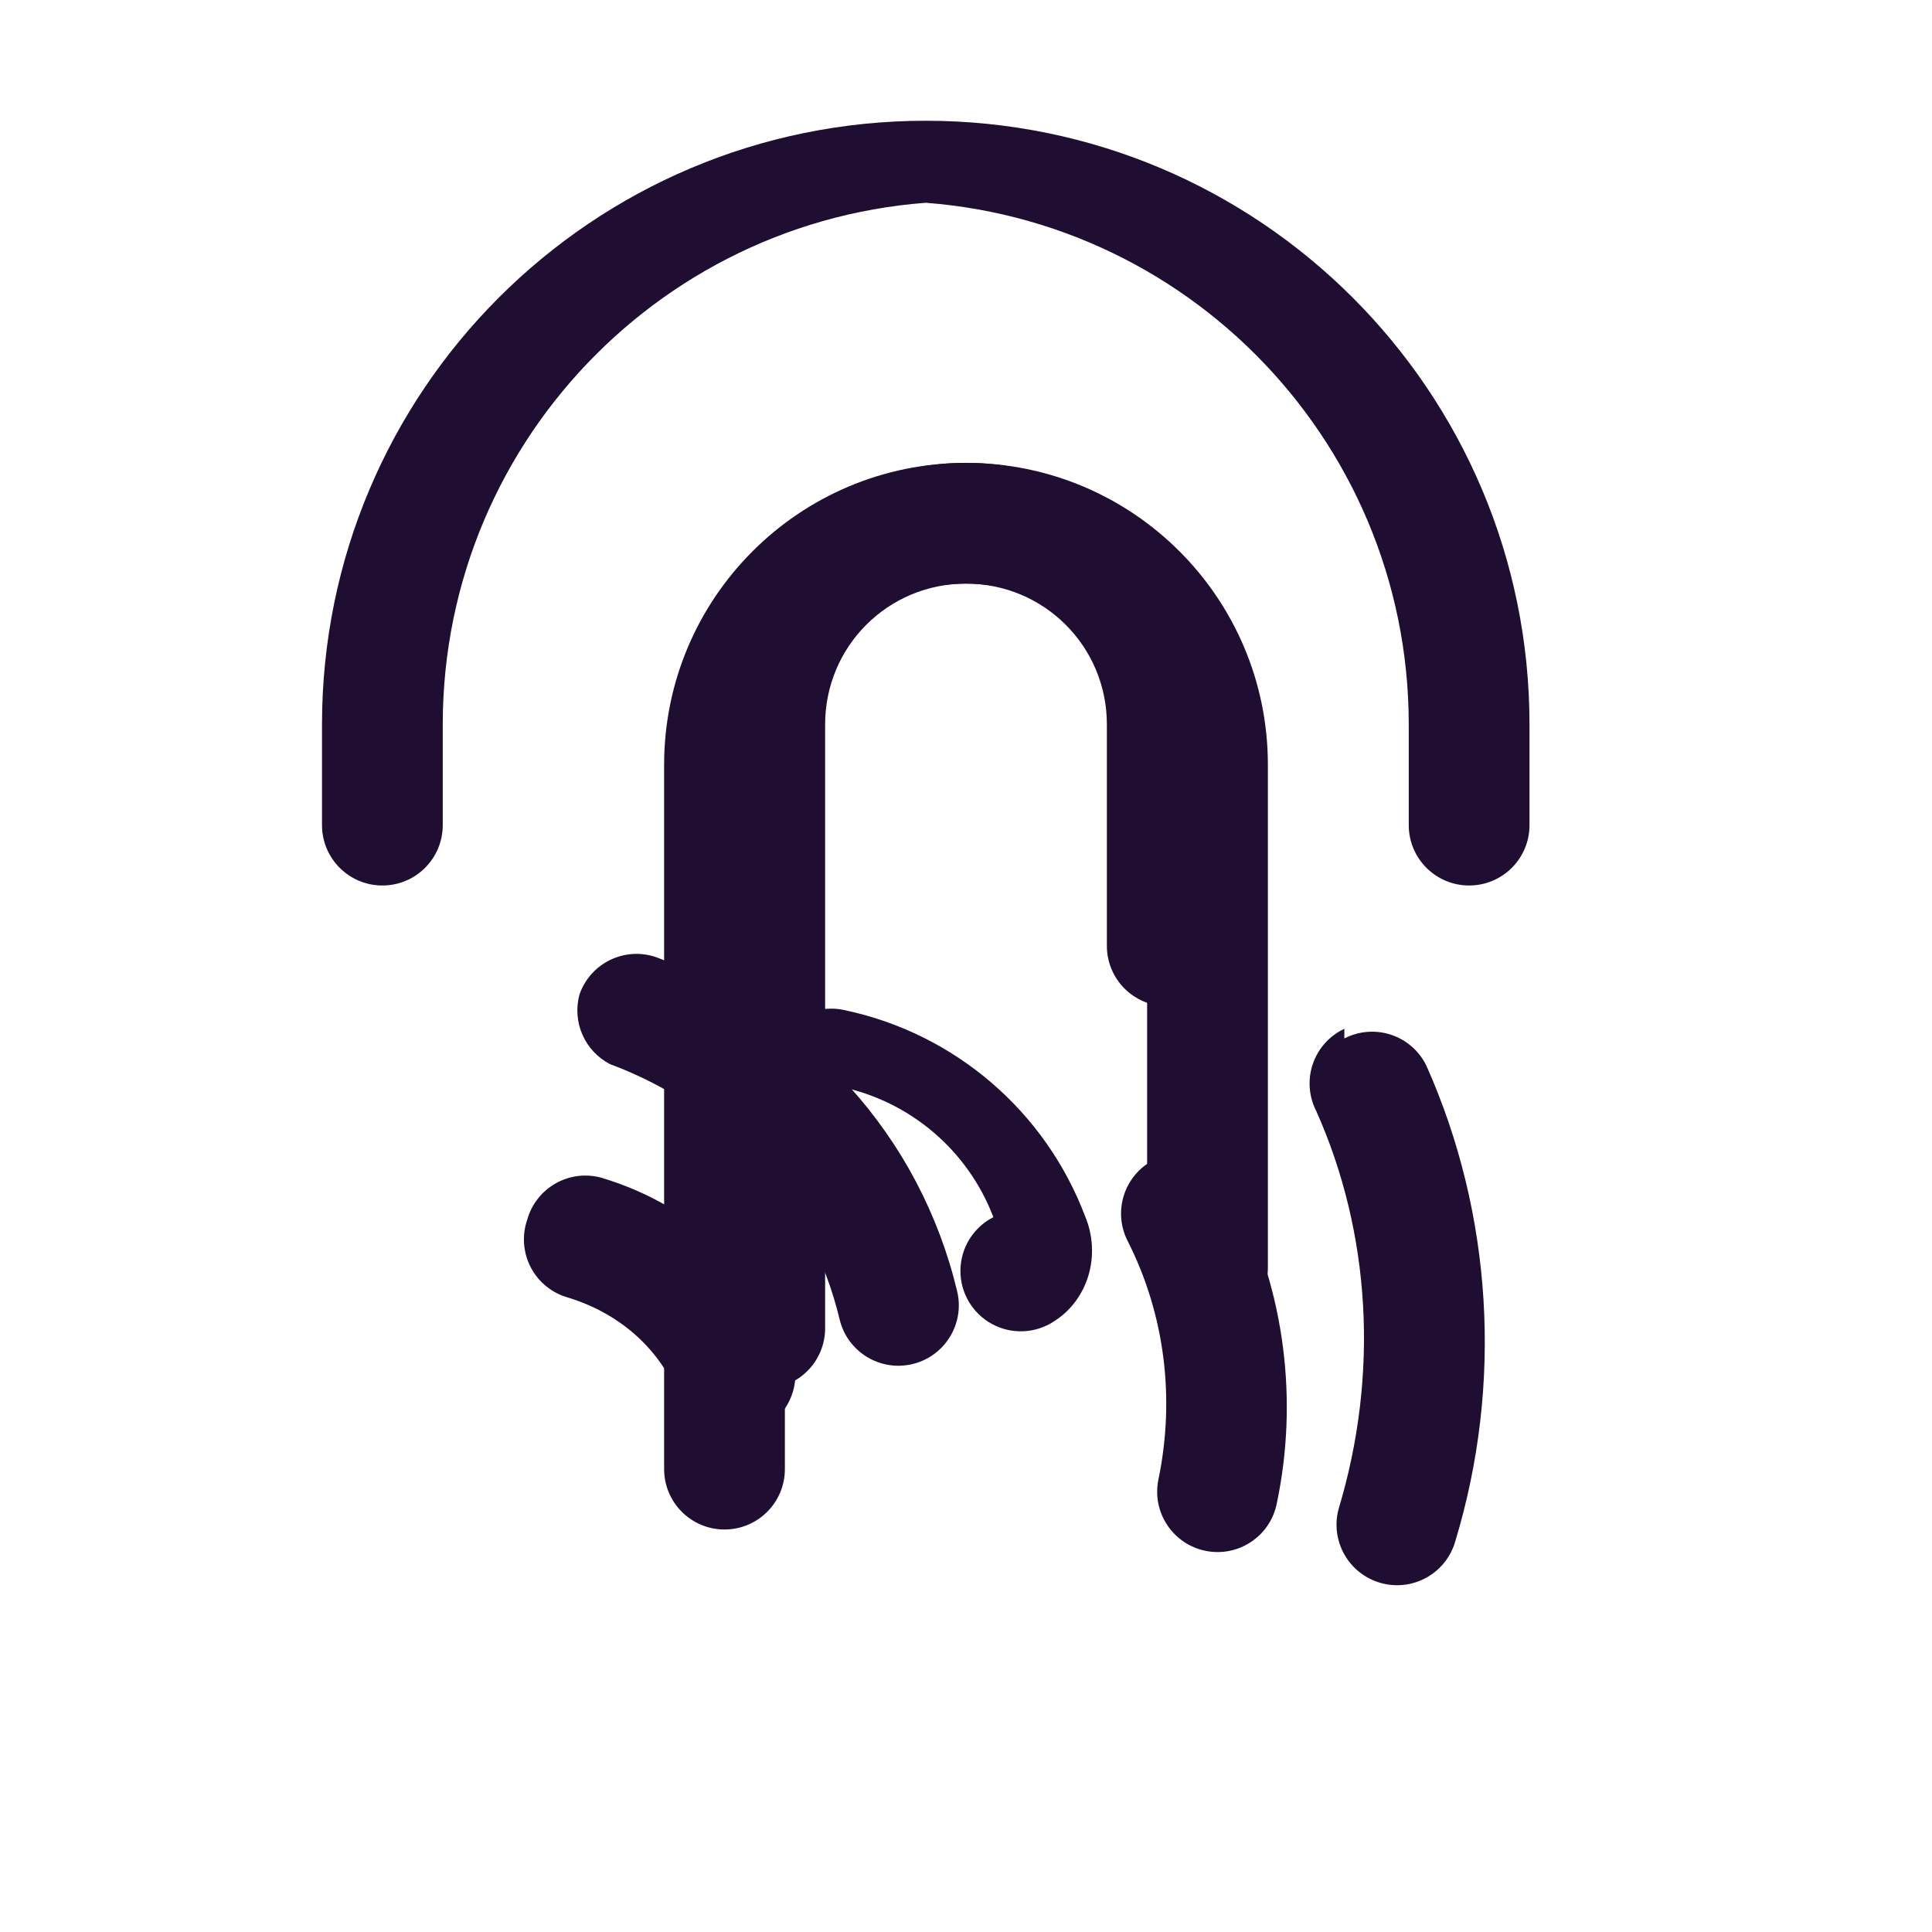
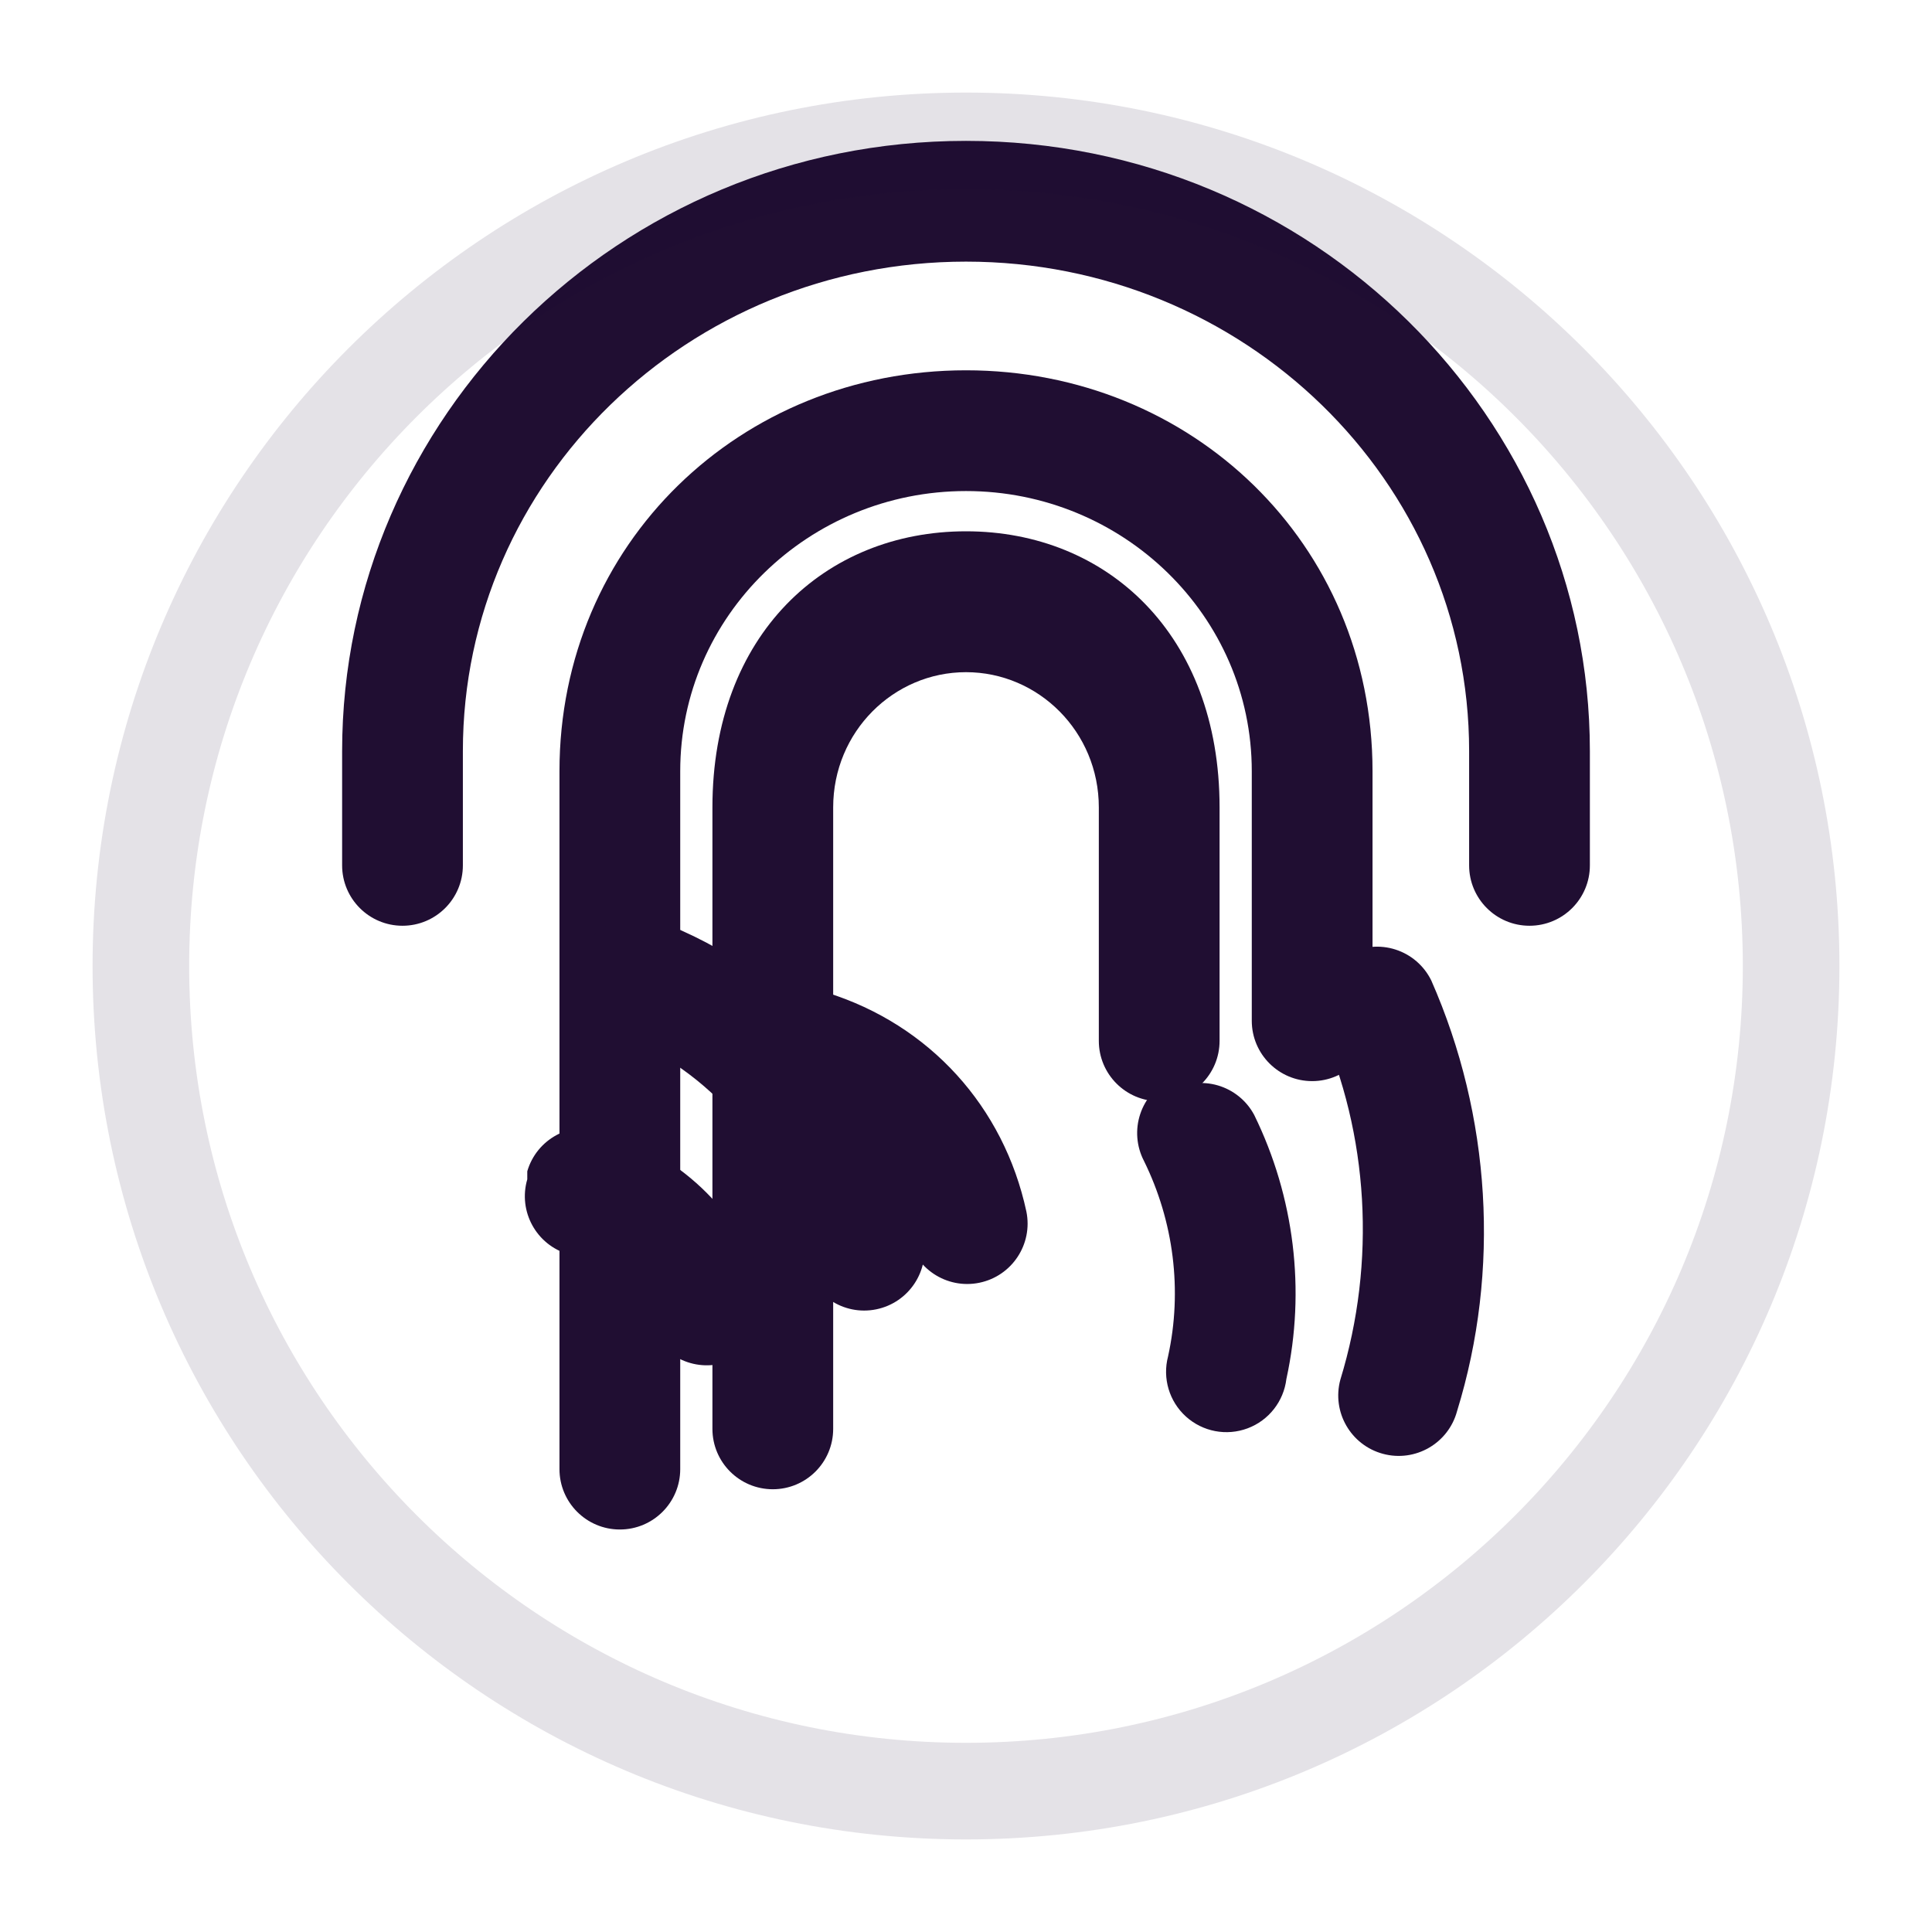
<svg xmlns="http://www.w3.org/2000/svg" width="24" height="24" viewBox="0 0 24 24" fill="none">
-   <path d="M12 2.5C8.41 2.5 5.5 5.41 5.5 9v1.25a.75.75 0 0 1-1.5 0V9a7.5 7.5 0 0 1 15 0v1.25a.75.75 0 0 1-1.5 0V9c0-3.59-2.91-6.5-6.5-6.5Z" fill="#200E32" />
-   <path d="M8.25 9.5a3.75 3.75 0 0 1 7.5 0v6.25a.75.75 0 0 1-1.5 0V9.5a2.25 2.25 0 1 0-4.5 0v8.75a.75.75 0 0 1-1.5 0V9.5Z" fill="#200E32" />
-   <path d="M12 7.25c-.97 0-1.75.78-1.75 1.75v7.5a.75.75 0 0 1-1.5 0V9A3.25 3.25 0 0 1 15.25 9v2.75a.75.75 0 0 1-1.5 0V9c0-.97-.78-1.75-1.75-1.75Z" fill="#200E32" />
-   <path d="M9.6 13.1a.75.75 0 0 1 .9-.55 4.1 4.1 0 0 1 2.98 2.56c.2.48.04 1.03-.38 1.3a.75.75 0 1 1-.76-1.29 2.6 2.6 0 0 0-1.9-1.62.75.75 0 0 1-.84-.4Z" fill="#200E32" />
-   <path d="M7.2 12.35a.75.75 0 0 1 .95-.46c1.9.7 3.28 2.23 3.74 4.15a.75.75 0 1 1-1.46.35c-.35-1.47-1.4-2.63-2.85-3.17a.75.75 0 0 1-.38-.87Z" fill="#200E32" />
-   <path d="M14.35 14.6a.75.75 0 0 1 1.03.3c.58 1.16.75 2.5.48 3.78a.75.75 0 1 1-1.47-.3c.21-1.01.08-2.05-.38-2.96a.75.75 0 0 1 .34-1.02Z" fill="#200E32" />
-   <path d="M16.7 12.9a.75.75 0 0 1 1.02.34c.82 1.84.95 3.95.36 5.9a.75.75 0 1 1-1.45-.4c.5-1.66.4-3.42-.28-4.94a.75.75 0 0 1 .35-1.02Z" fill="#200E32" />
-   <path d="M6.55 15.15a.75.75 0 0 1 .92-.52c1.1.33 1.95 1.1 2.35 2.15a.75.75 0 1 1-1.38.59c-.23-.6-.73-1.05-1.38-1.25a.75.75 0 0 1-.51-.97Z" fill="#200E32" />
+   <path d="M12 3.25c-3.45 0-6.25 2.72-6.25 6.08v1.42a.75.75 0 0 1-1.5 0V9.33C4.25 5.2 7.68 1.75 12 1.75s7.75 3.45 7.75 7.58v1.42a.75.75 0 0 1-1.5 0V9.33c0-3.36-2.8-6.08-6.25-6.08Z" fill="#200E32" />
+   <path d="M12 6.1c-1.95 0-3.55 1.55-3.55 3.48v8.67a.75.75 0 0 1-1.5 0V9.58C6.95 6.75 9.2 4.6 12 4.6s5.05 2.15 5.05 4.98v3.1a.75.75 0 0 1-1.5 0v-3.1C15.55 7.65 13.95 6.1 12 6.1Z" fill="#200E32" />
+   <path d="M12 8.35c-.9 0-1.65.74-1.65 1.68v7.72a.75.75 0 0 1-1.5 0v-7.72C8.85 7.88 10.25 6.6 12 6.6s3.15 1.28 3.15 3.43v2.9a.75.75 0 0 1-1.5 0v-2.9c0-.94-.75-1.68-1.65-1.68Z" fill="#200E32" />
+   <path d="M9.35 12.85a.75.75 0 0 1 .92-.52c1.28.4 2.2 1.42 2.48 2.72a.75.75 0 1 1-1.47.3c-.16-.77-.7-1.36-1.41-1.58a.75.75 0 0 1-.52-.92Z" fill="#200E32" />
+   <path d="M7.2 11.9a.75.75 0 0 1 .95-.47c1.72.64 2.95 2.1 3.32 3.95a.75.75 0 1 1-1.47.3c-.27-1.35-1.16-2.4-2.4-2.86a.75.75 0 0 1-.4-.92Z" fill="#200E32" />
+   <path d="M14.55 13.55a.75.75 0 0 1 1.03.3c.5 1.02.64 2.18.4 3.28a.75.75 0 1 1-1.47-.28c.18-.82.07-1.68-.3-2.43a.75.75 0 0 1 .34-1.02Z" fill="#200E32" />
+   <path d="M16.75 11.85a.75.75 0 0 1 1.03.33c.74 1.68.86 3.6.32 5.35a.75.75 0 1 1-1.45-.39c.45-1.47.35-3.05-.25-4.4a.75.75 0 0 1 .35-1.02Z" fill="#200E32" />
+   <path d="M6.55 14.55a.75.75 0 0 1 .93-.51c.95.3 1.68.98 2 1.9a.75.75 0 1 1-1.4.54c-.15-.4-.54-.75-1.02-.9a.75.75 0 0 1-.51-.93Z" fill="#200E32" />
+   <circle cx="12" cy="12" r="10.25" stroke="#200E32" stroke-opacity=".12" stroke-width="1.2" />
</svg>
